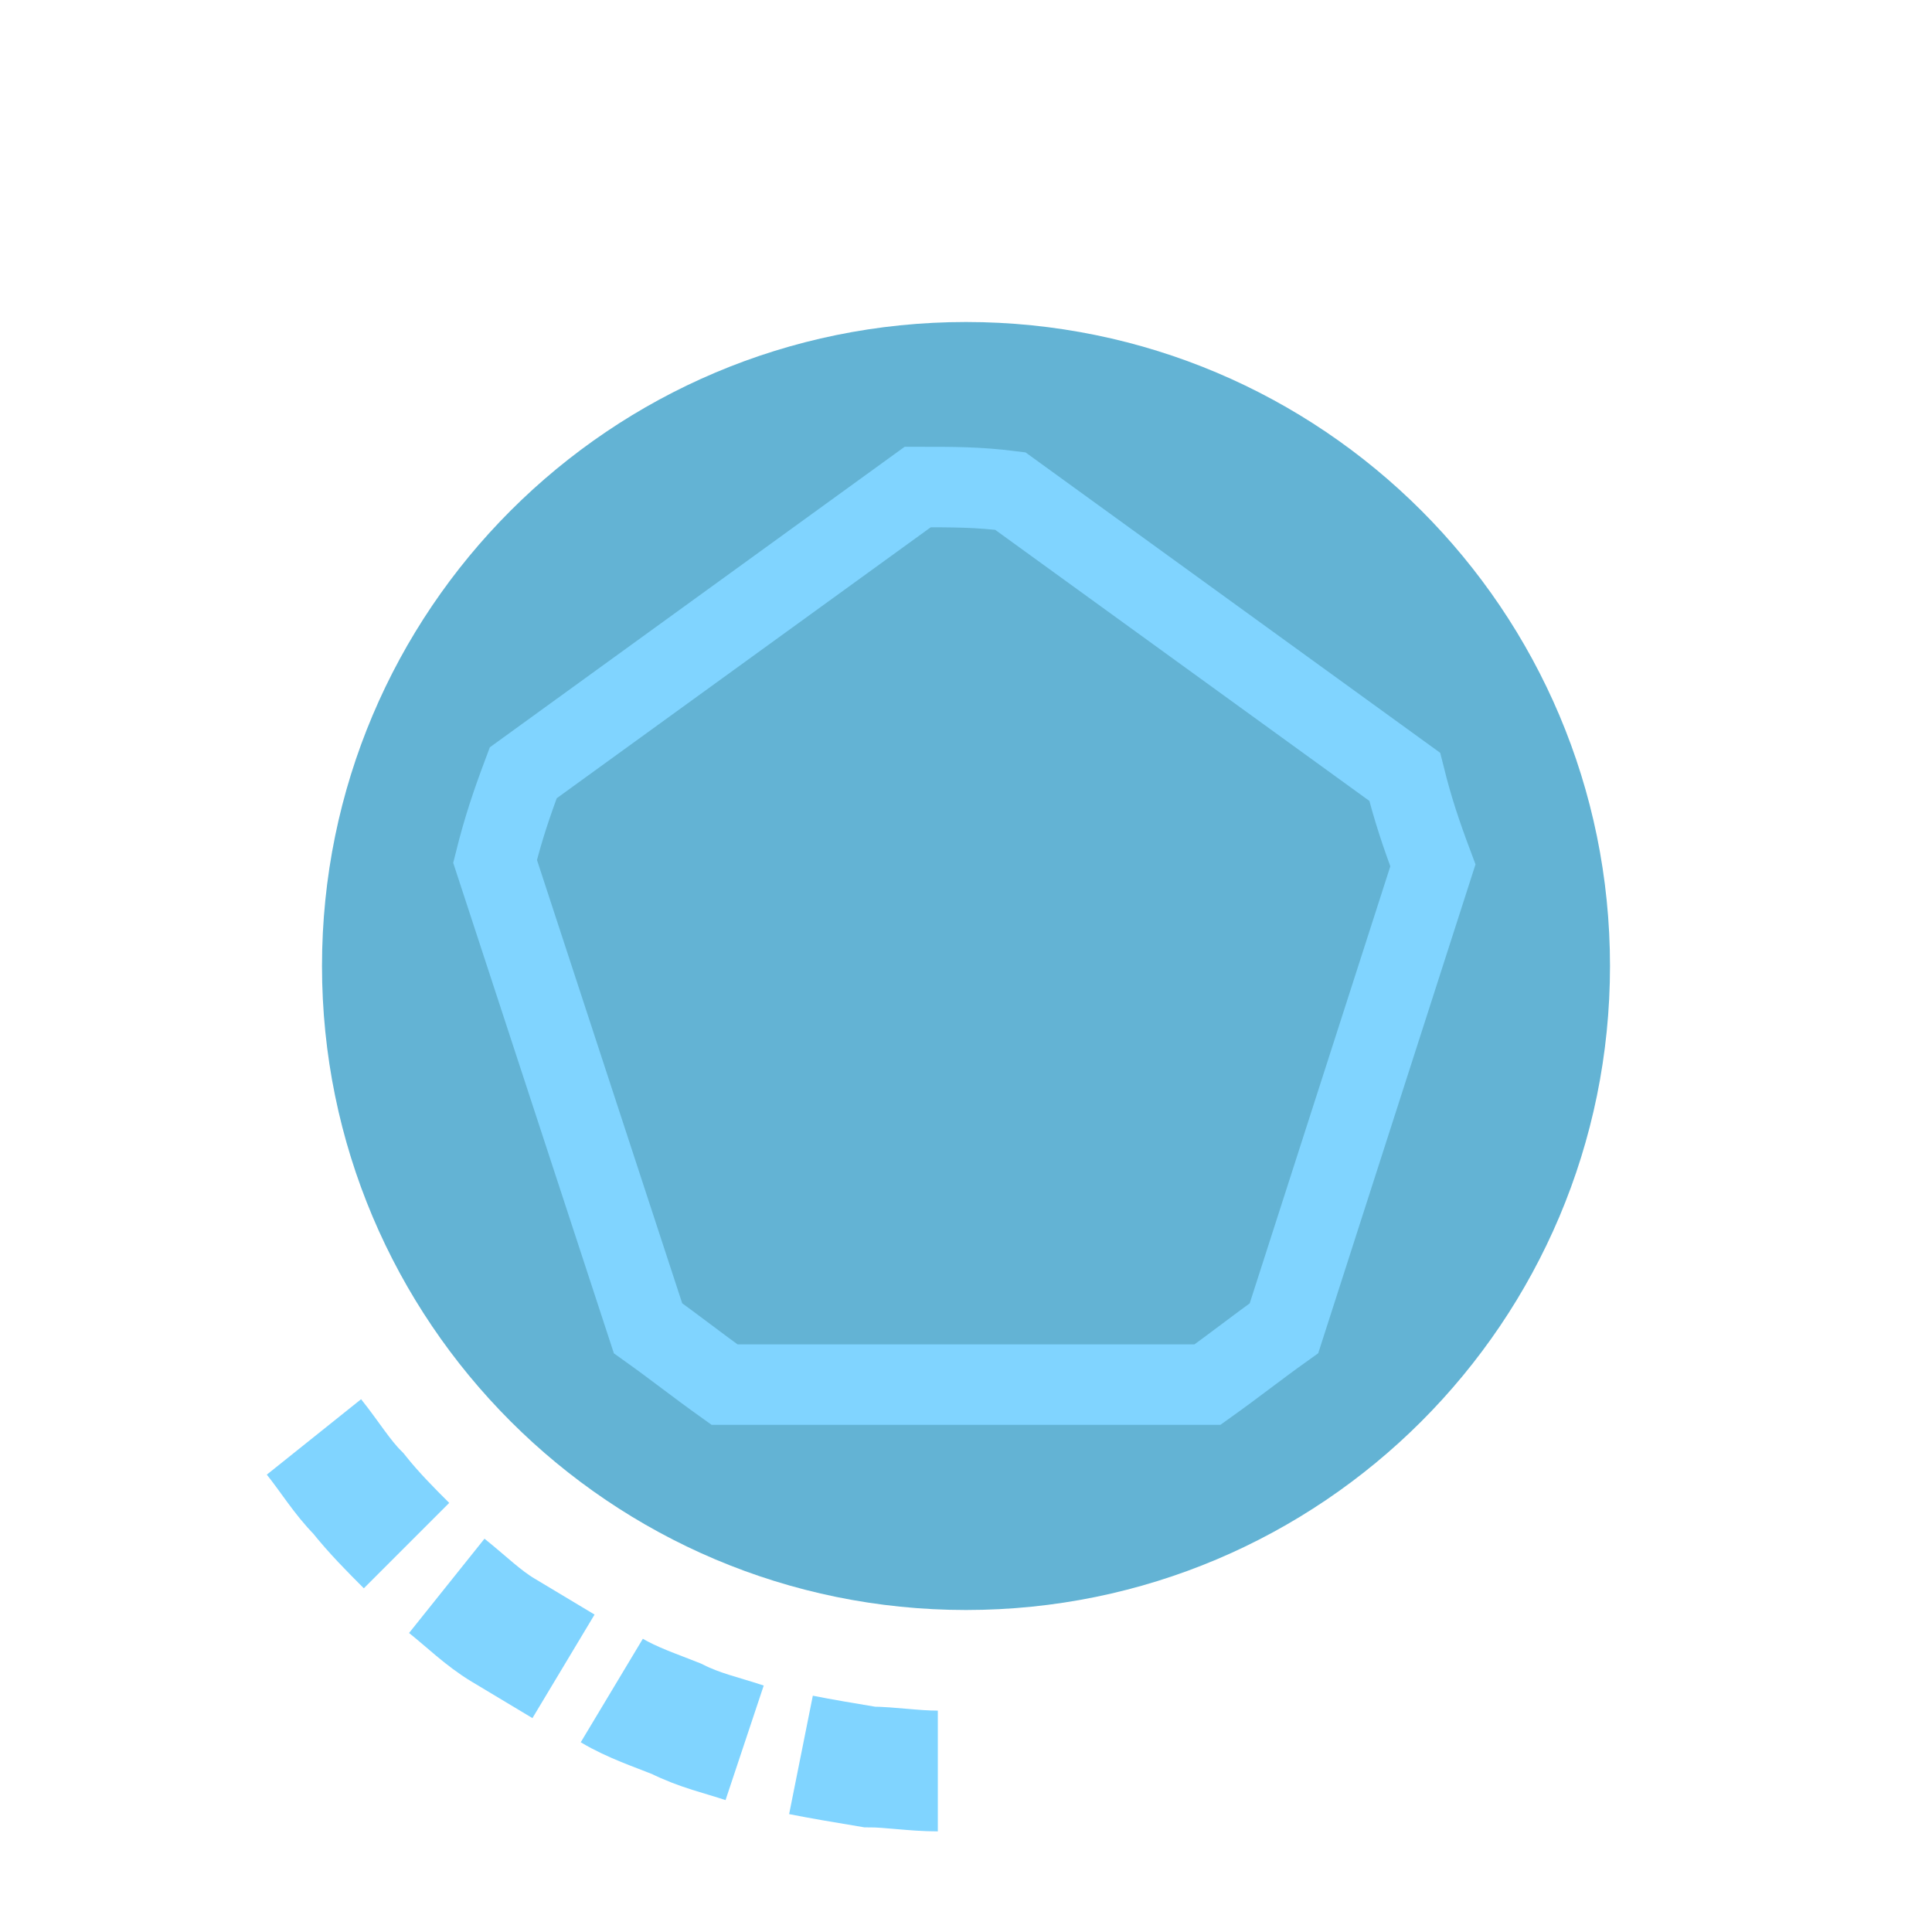
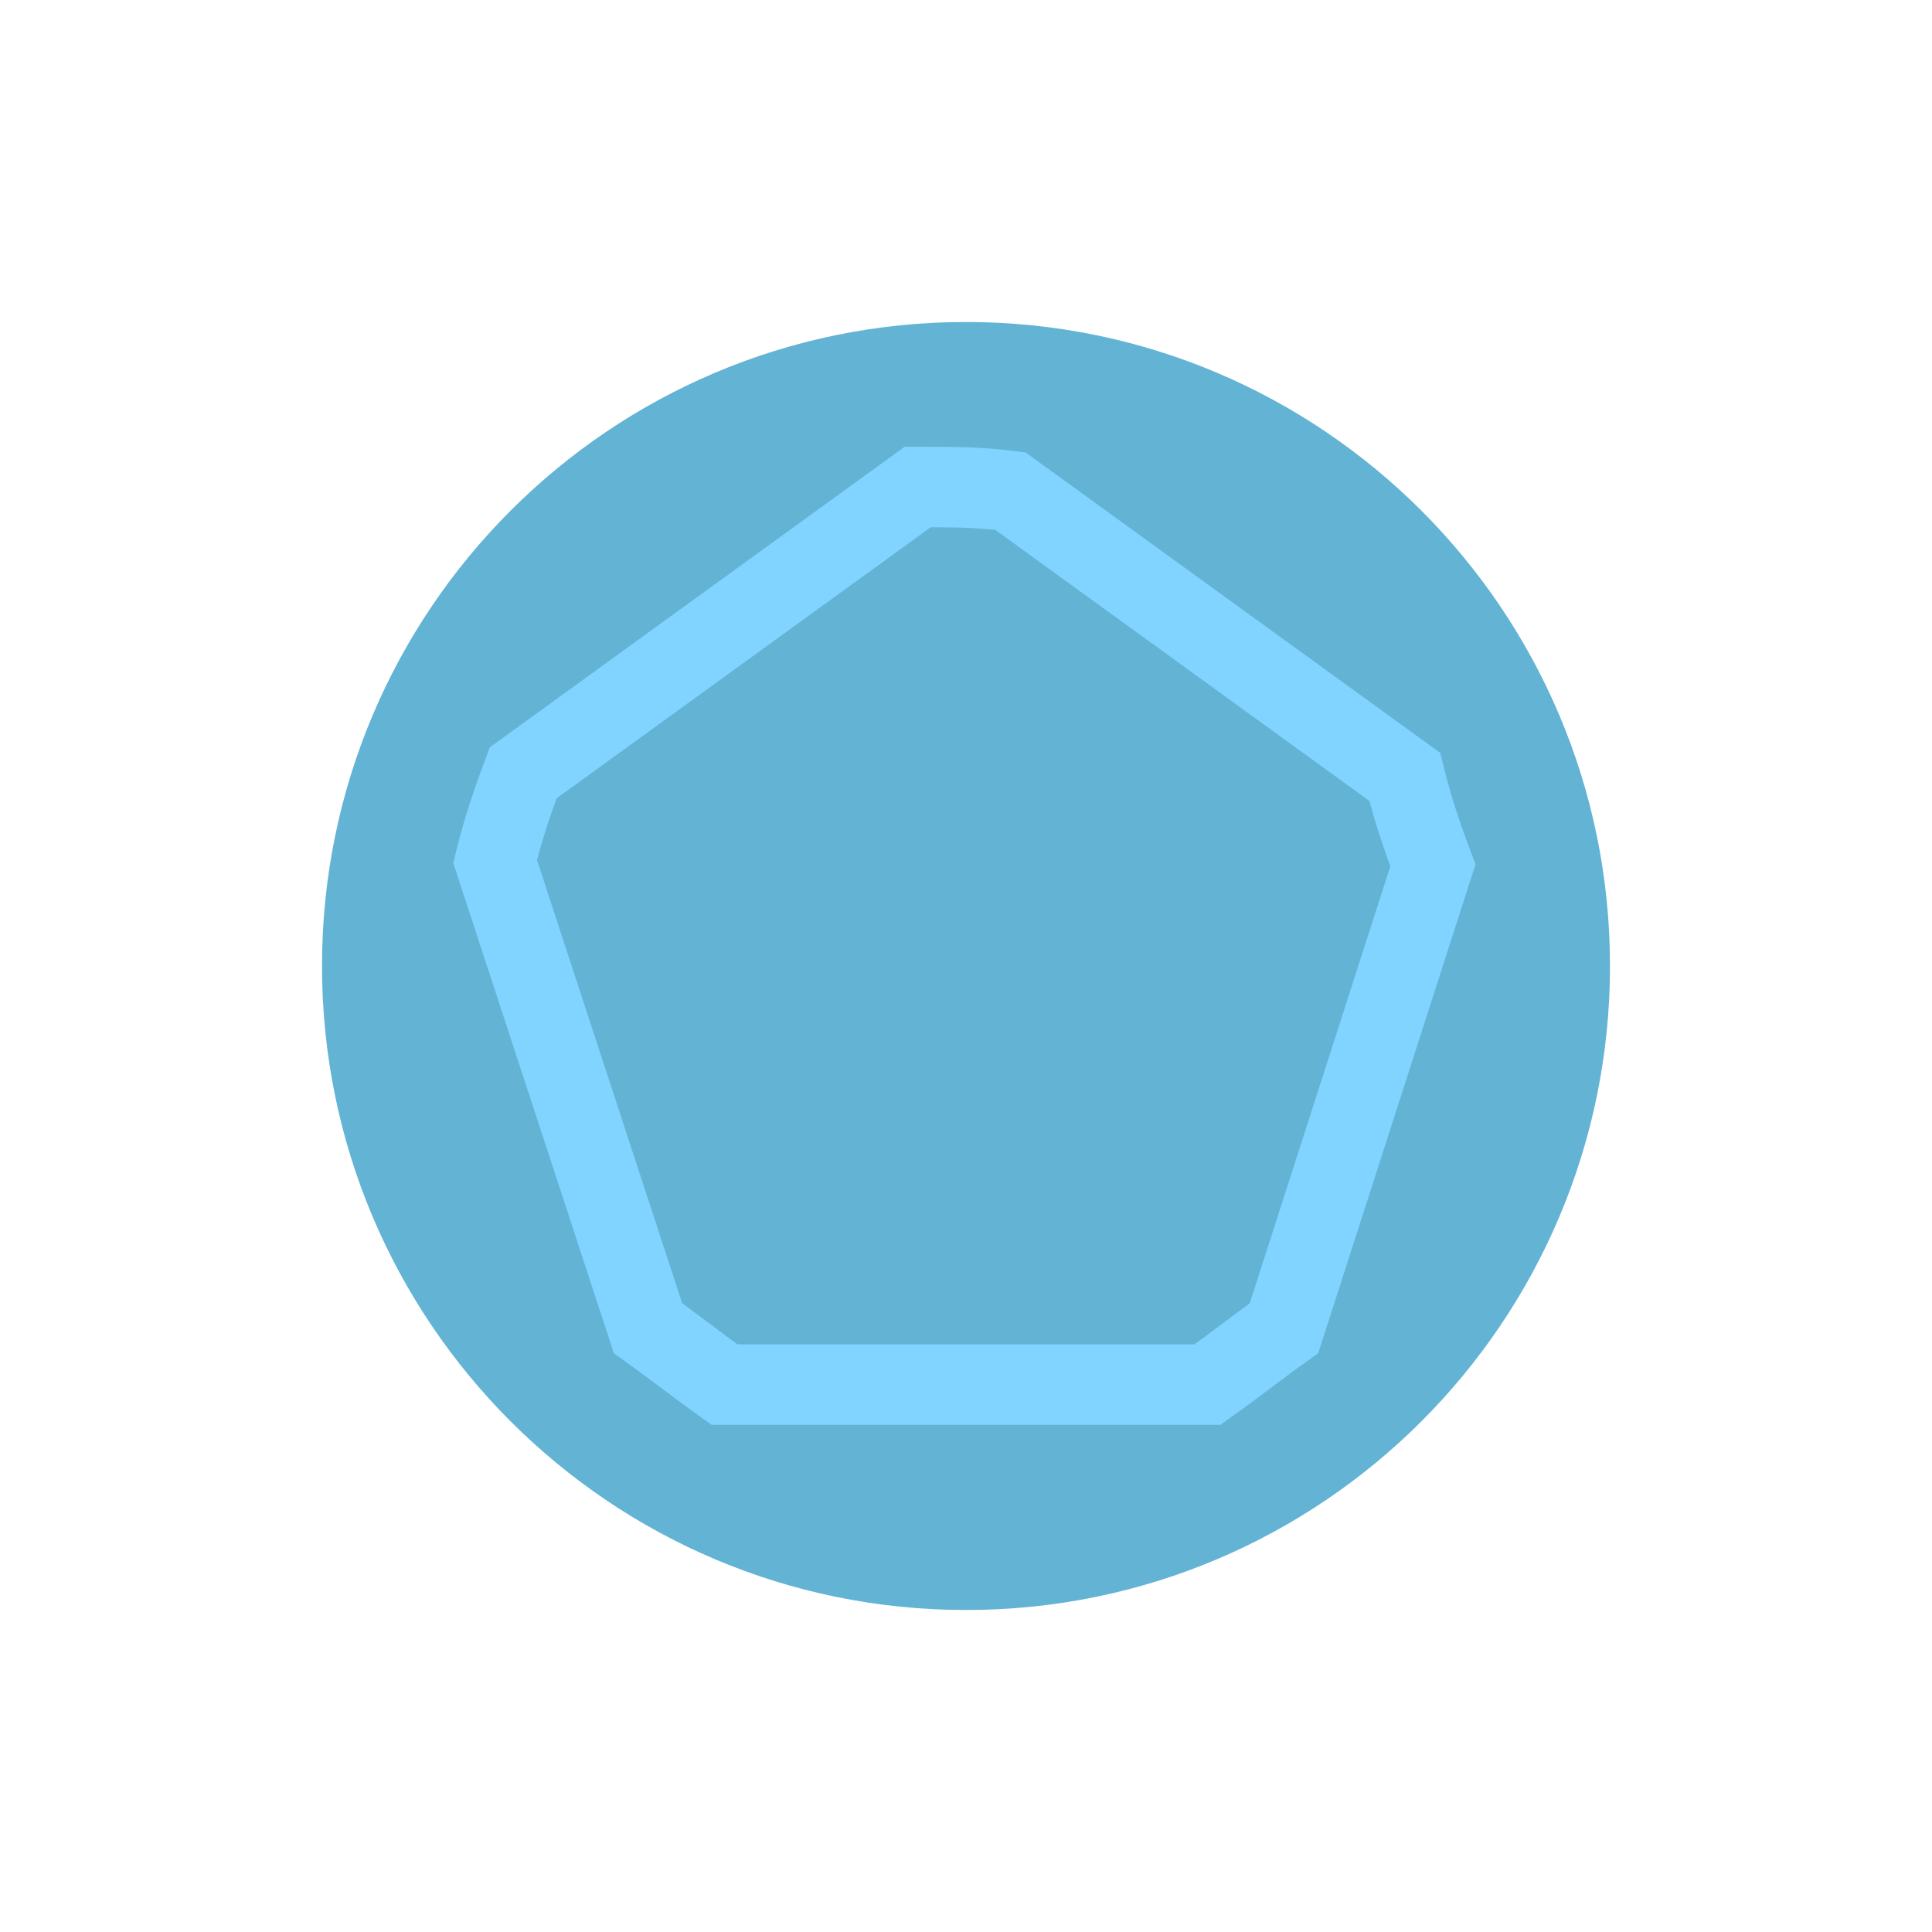
- <svg xmlns="http://www.w3.org/2000/svg" version="1.1" x="0px" y="0px" viewBox="0 0 48 48" style="enable-background:new 0 0 48 48;" xml:space="preserve">
+ <svg xmlns="http://www.w3.org/2000/svg" version="1.1" id="Ebene_1" x="0px" y="0px" viewBox="0 0 48 48" style="enable-background:new 0 0 48 48;" xml:space="preserve">
  <style type="text/css">
	.st0{opacity:0.85;}
	.st1{fill:#48A6CC;}
	.st2{fill:none;stroke:#000000;stroke-width:0.25;stroke-miterlimit:10;}
	.st3{fill:none;stroke:#80D4FF;stroke-width:2;stroke-miterlimit:10;}
- 	.st4{fill:none;stroke:#80D4FF;stroke-width:4;stroke-miterlimit:10;}
- 	.st5{fill:none;stroke:#80D4FF;stroke-width:5;stroke-miterlimit:10;}
- 	.st6{fill:none;stroke:#80D4FF;stroke-width:3;stroke-miterlimit:10;}
</style>
-   <g id="Ebene_1">
+   <g id="Ebene_1_1_">
    <g class="st0">
      <circle class="st1" cx="24" cy="24" r="16" />
    </g>
    <path class="st2" d="M10.3,32" />
    <path class="st2" d="M24,8.2" />
  </g>
-   <g id="Ebene_2">
-     <path class="st3" d="M22.8,12.1L13,19.2c-0.3,0.8-0.5,1.4-0.7,2.2L16.1,33c0.7,0.5,1.2,0.9,1.9,1.4H30c0.7-0.5,1.2-0.9,1.9-1.4   l3.7-11.5c-0.3-0.8-0.5-1.4-0.7-2.2l-9.8-7.1C24.3,12.1,23.7,12.1,22.8,12.1z" />
-   </g>
-   <g id="Ebene_3">
-     <path class="st4" d="M8.4,13.1" />
-     <path class="st4" d="M8.8,35.5" />
-     <path class="st4" d="M11,37.9" />
-     <path class="st5" d="M6.8,32.1" />
-     <path class="st5" d="M8.4,34.9" />
-     <path class="st6" d="M23.3,44c-0.6,0-1.2-0.1-1.7-0.1c-0.6-0.1-1.2-0.2-1.7-0.3" />
-     <path class="st6" d="M18.5,43.3c-0.6-0.2-1.1-0.3-1.7-0.6c-0.5-0.2-1.1-0.4-1.6-0.7" />
-     <path class="st6" d="M10.1,38.4c-0.4-0.4-0.8-0.8-1.2-1.3c-0.4-0.4-0.7-0.9-1.1-1.4" />
-     <path class="st6" d="M14,41.4c-0.5-0.3-1-0.6-1.5-0.9c-0.5-0.3-0.9-0.7-1.4-1.1" />
+   <g id="Ebene_2_1_">
+     <path class="st3" d="M22.8,12.1L13,19.2c-0.3,0.8-0.5,1.4-0.7,2.2L16.1,33c0.7,0.5,1.2,0.9,1.9,1.4h12c0.7-0.5,1.2-0.9,1.9-1.4   l3.7-11.5c-0.3-0.8-0.5-1.4-0.7-2.2l-9.8-7.1C24.3,12.1,23.7,12.1,22.8,12.1z" />
  </g>
</svg>
